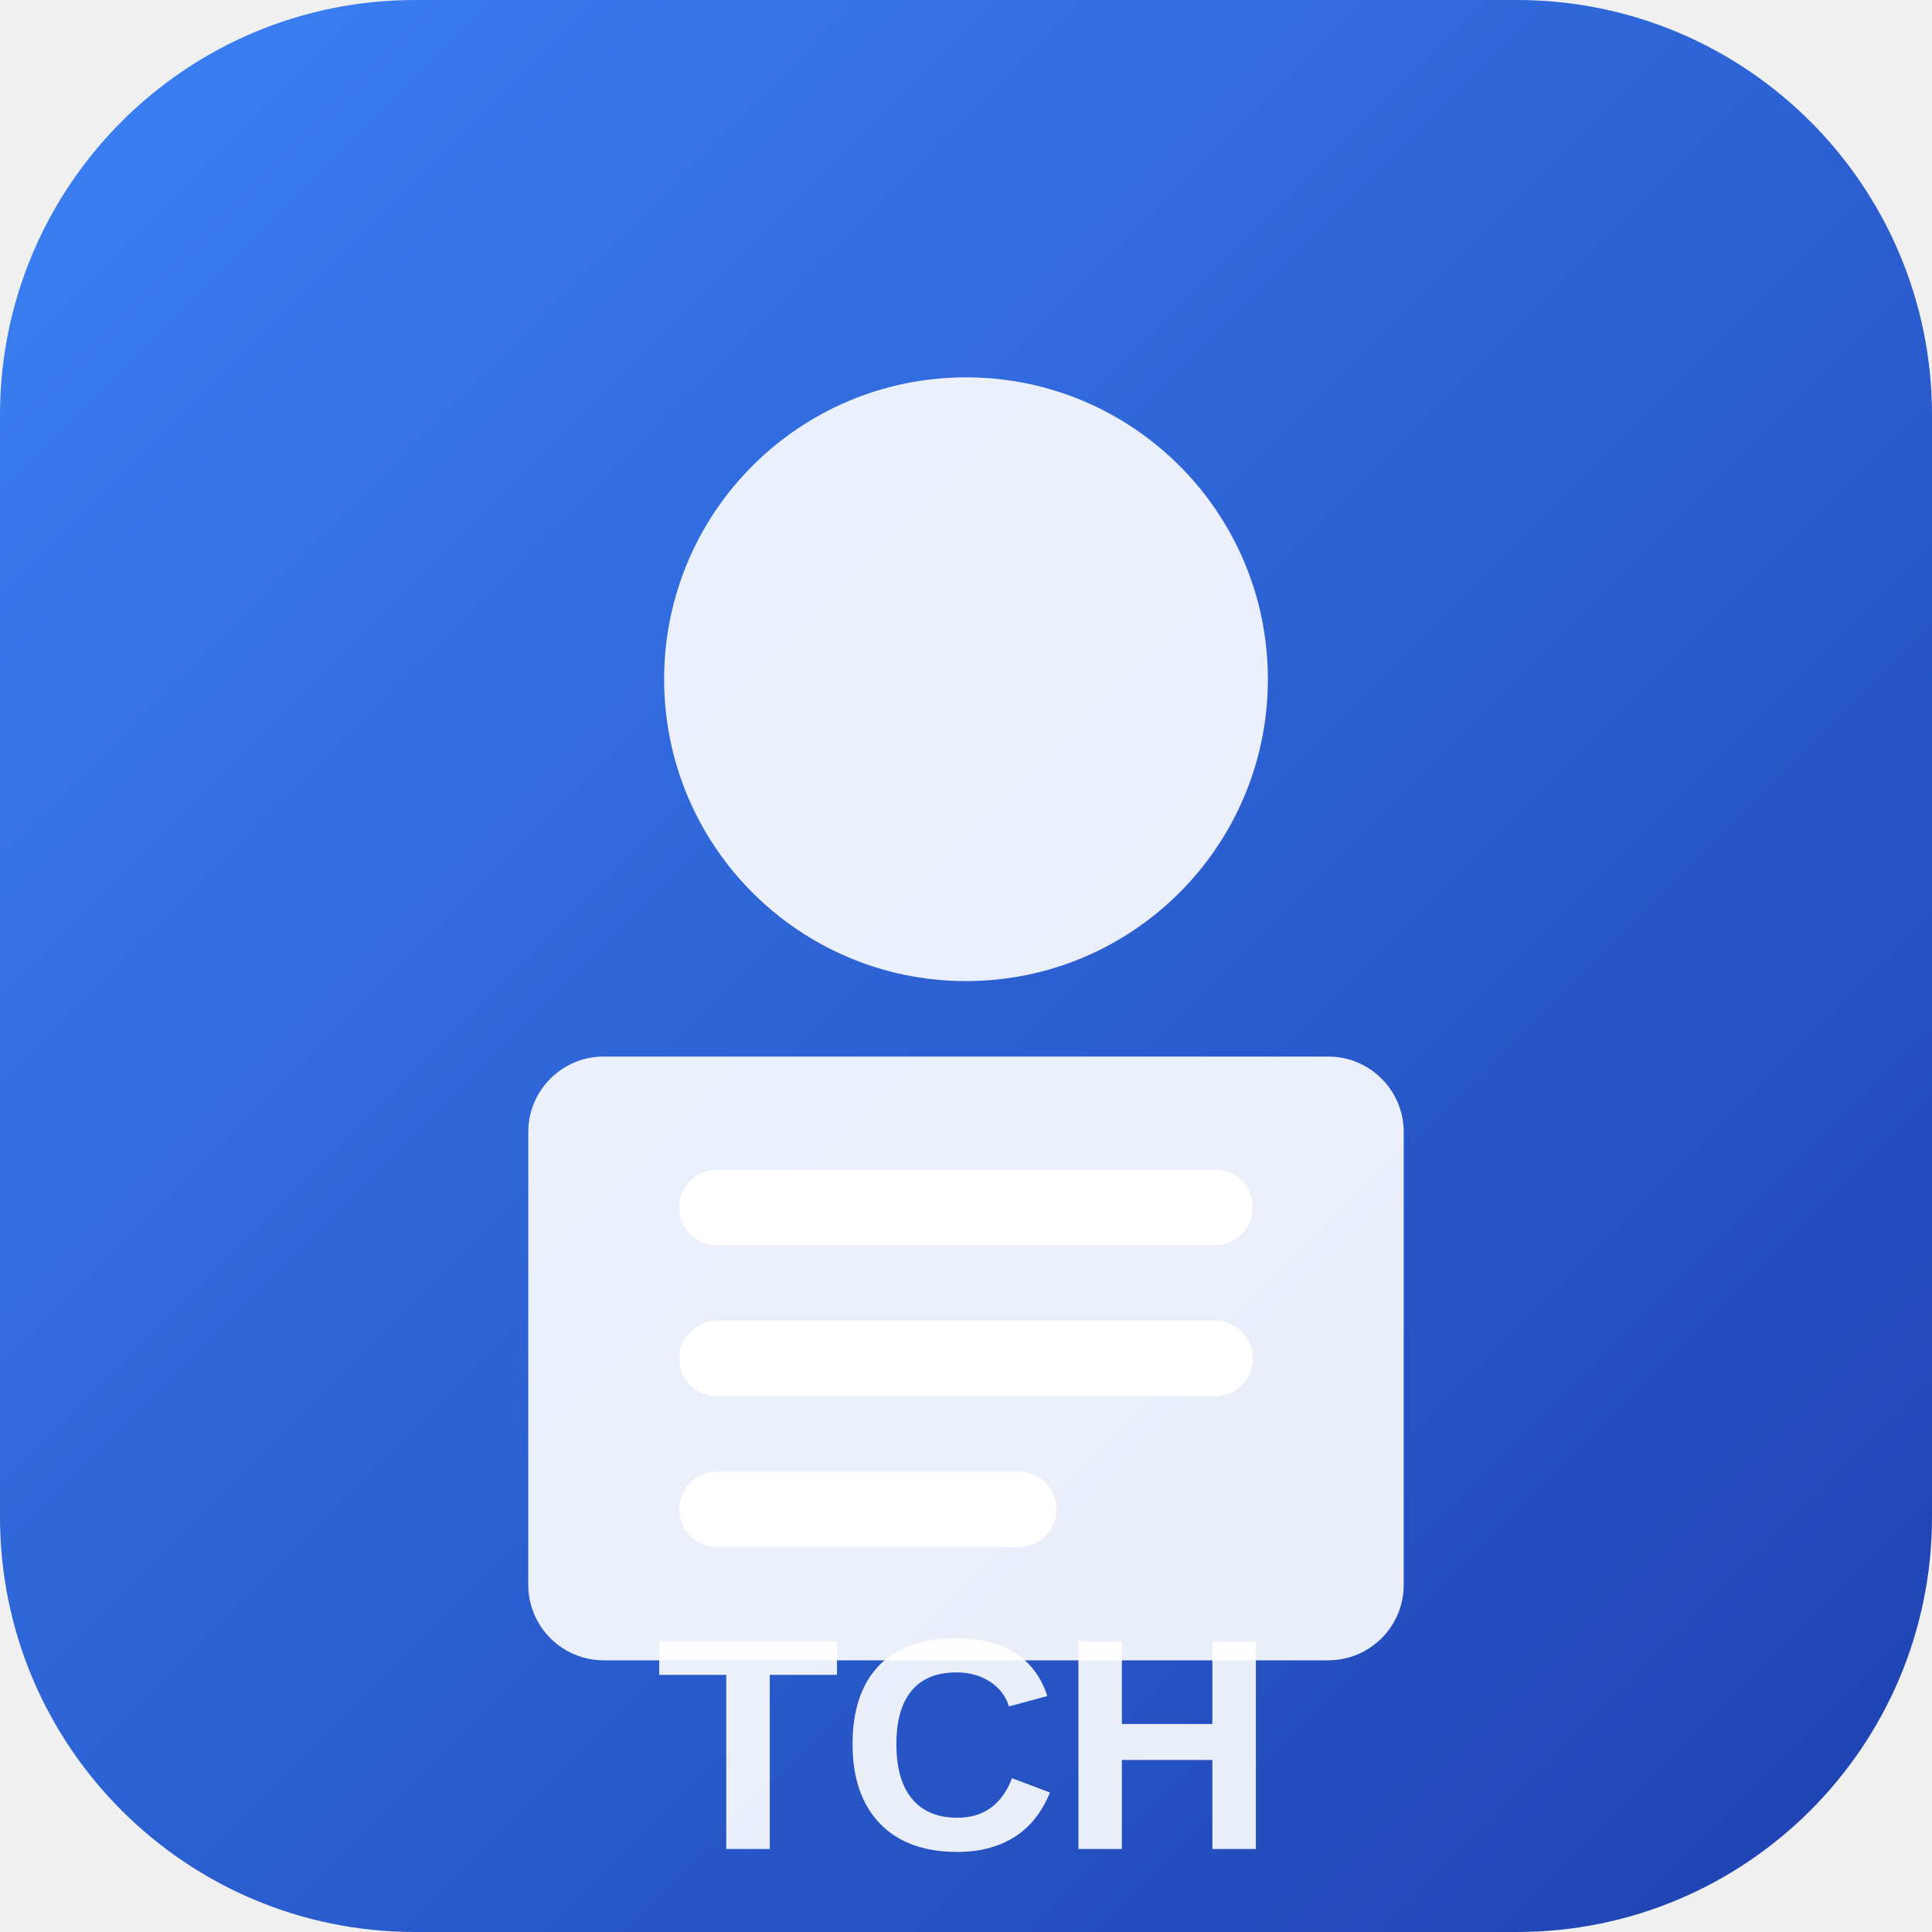
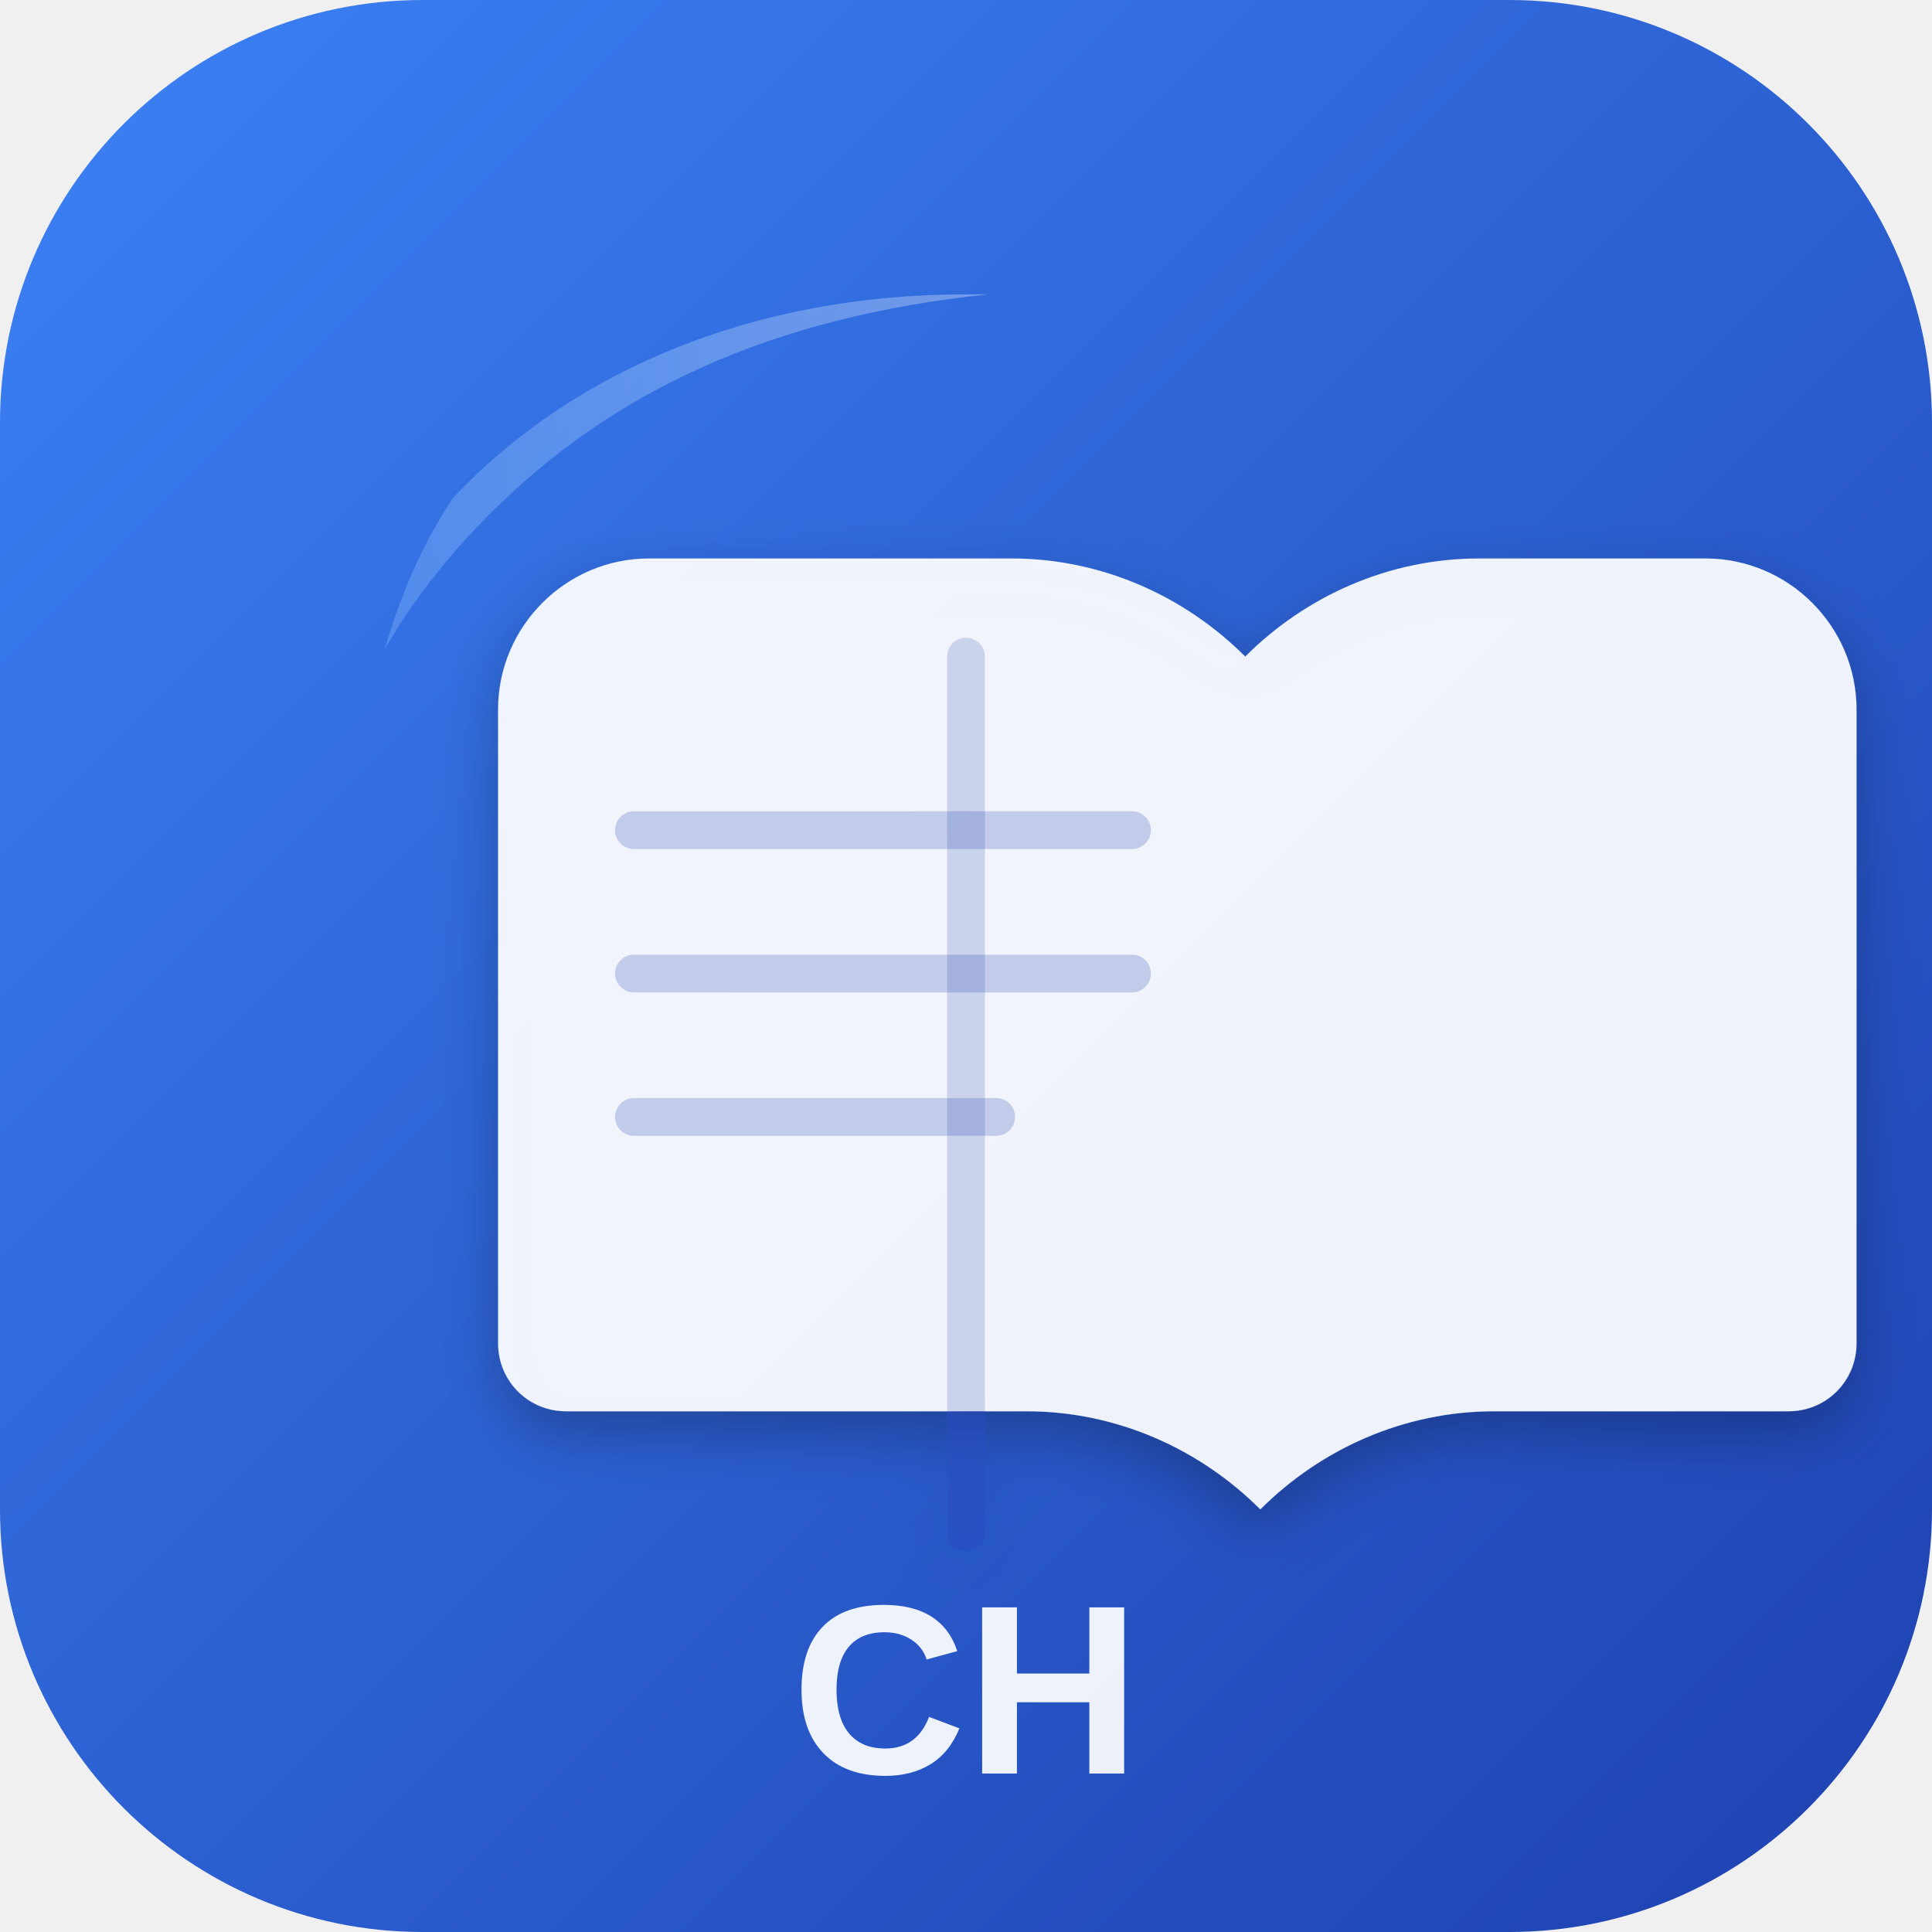
- <svg xmlns="http://www.w3.org/2000/svg" width="512" height="512">
+ <svg xmlns="http://www.w3.org/2000/svg" width="512" height="512" viewBox="0 0 512 512" role="img" aria-label="TheCampusHelper app icon">
  <defs>
-     <linearGradient id="grad1" x1="0%" y1="0%" x2="100%" y2="100%">
-       <stop offset="0%" style="stop-color:#3b82f6;stop-opacity:1" />
-       <stop offset="100%" style="stop-color:#1e40af;stop-opacity:1" />
+     <linearGradient id="bg" x1="0" y1="0" x2="1" y2="1">
+       <stop offset="0" stop-color="#3b82f6" />
+       <stop offset="1" stop-color="#1e40af" />
    </linearGradient>
+     <linearGradient id="accent" x1="0" y1="0" x2="1" y2="0">
+       <stop offset="0" stop-color="#93c5fd" stop-opacity="0.9" />
+       <stop offset="1" stop-color="#ffffff" stop-opacity="0.9" />
+     </linearGradient>
+     <filter id="soft" x="-20%" y="-20%" width="140%" height="140%">
+       <feGaussianBlur in="SourceAlpha" stdDeviation="8" result="blur" />
+       <feOffset in="blur" dy="6" result="off" />
+       <feColorMatrix in="off" type="matrix" values="0 0 0 0 0  0 0 0 0 0  0 0 0 0 0  0 0 0 0.28 0" result="shadow" />
+       <feMerge>
+         <feMergeNode in="shadow" />
+         <feMergeNode in="SourceGraphic" />
+       </feMerge>
+     </filter>
  </defs>
-   <rect width="512" height="512" fill="url(#grad1)" rx="110" />
-   <g fill="white">
-     <circle cx="256" cy="180" r="80" opacity="0.9" />
-     <rect x="140" y="280" width="232" height="160" rx="20" opacity="0.9" />
-     <rect x="180" y="310" width="152" height="20" rx="10" />
-     <rect x="180" y="350" width="152" height="20" rx="10" />
-     <rect x="180" y="390" width="100" height="20" rx="10" />
+   <rect x="0" y="0" width="512" height="512" rx="112" fill="url(#bg)" />
+   <g filter="url(#soft)">
+     <path d="M132 188c0-22 18-40 40-40h96c24 0 46 10 62 26 16-16 38-26 62-26h60c22 0 40 18 40 40v168c0 10-8 18-18 18h-78c-24 0-46 10-62 26-16-16-38-26-62-26H150c-10 0-18-8-18-18V188z" fill="#ffffff" fill-opacity="0.92" />
+     <path d="M256 174v232" stroke="#1e40af" stroke-opacity="0.18" stroke-width="10" stroke-linecap="round" />
+     <path d="M168 220h132M168 258h132M168 296h96" stroke="#1e40af" stroke-opacity="0.22" stroke-width="10" stroke-linecap="round" />
  </g>
-   <text x="256" y="490" font-family="Arial, sans-serif" font-size="80" font-weight="bold" fill="white" text-anchor="middle" opacity="0.9">TCH</text>
+   <path d="M120 132c32-34 80-54 136-54h6c-58 6-100 26-132 58-10 10-20 22-28 36 4-14 10-28 18-40z" fill="url(#accent)" opacity="0.35" />
+   <text x="256" y="470" text-anchor="middle" font-family="system-ui, -apple-system, Segoe UI, Arial, sans-serif" font-size="64" font-weight="800" fill="#ffffff" fill-opacity="0.92">CH</text>
</svg>
